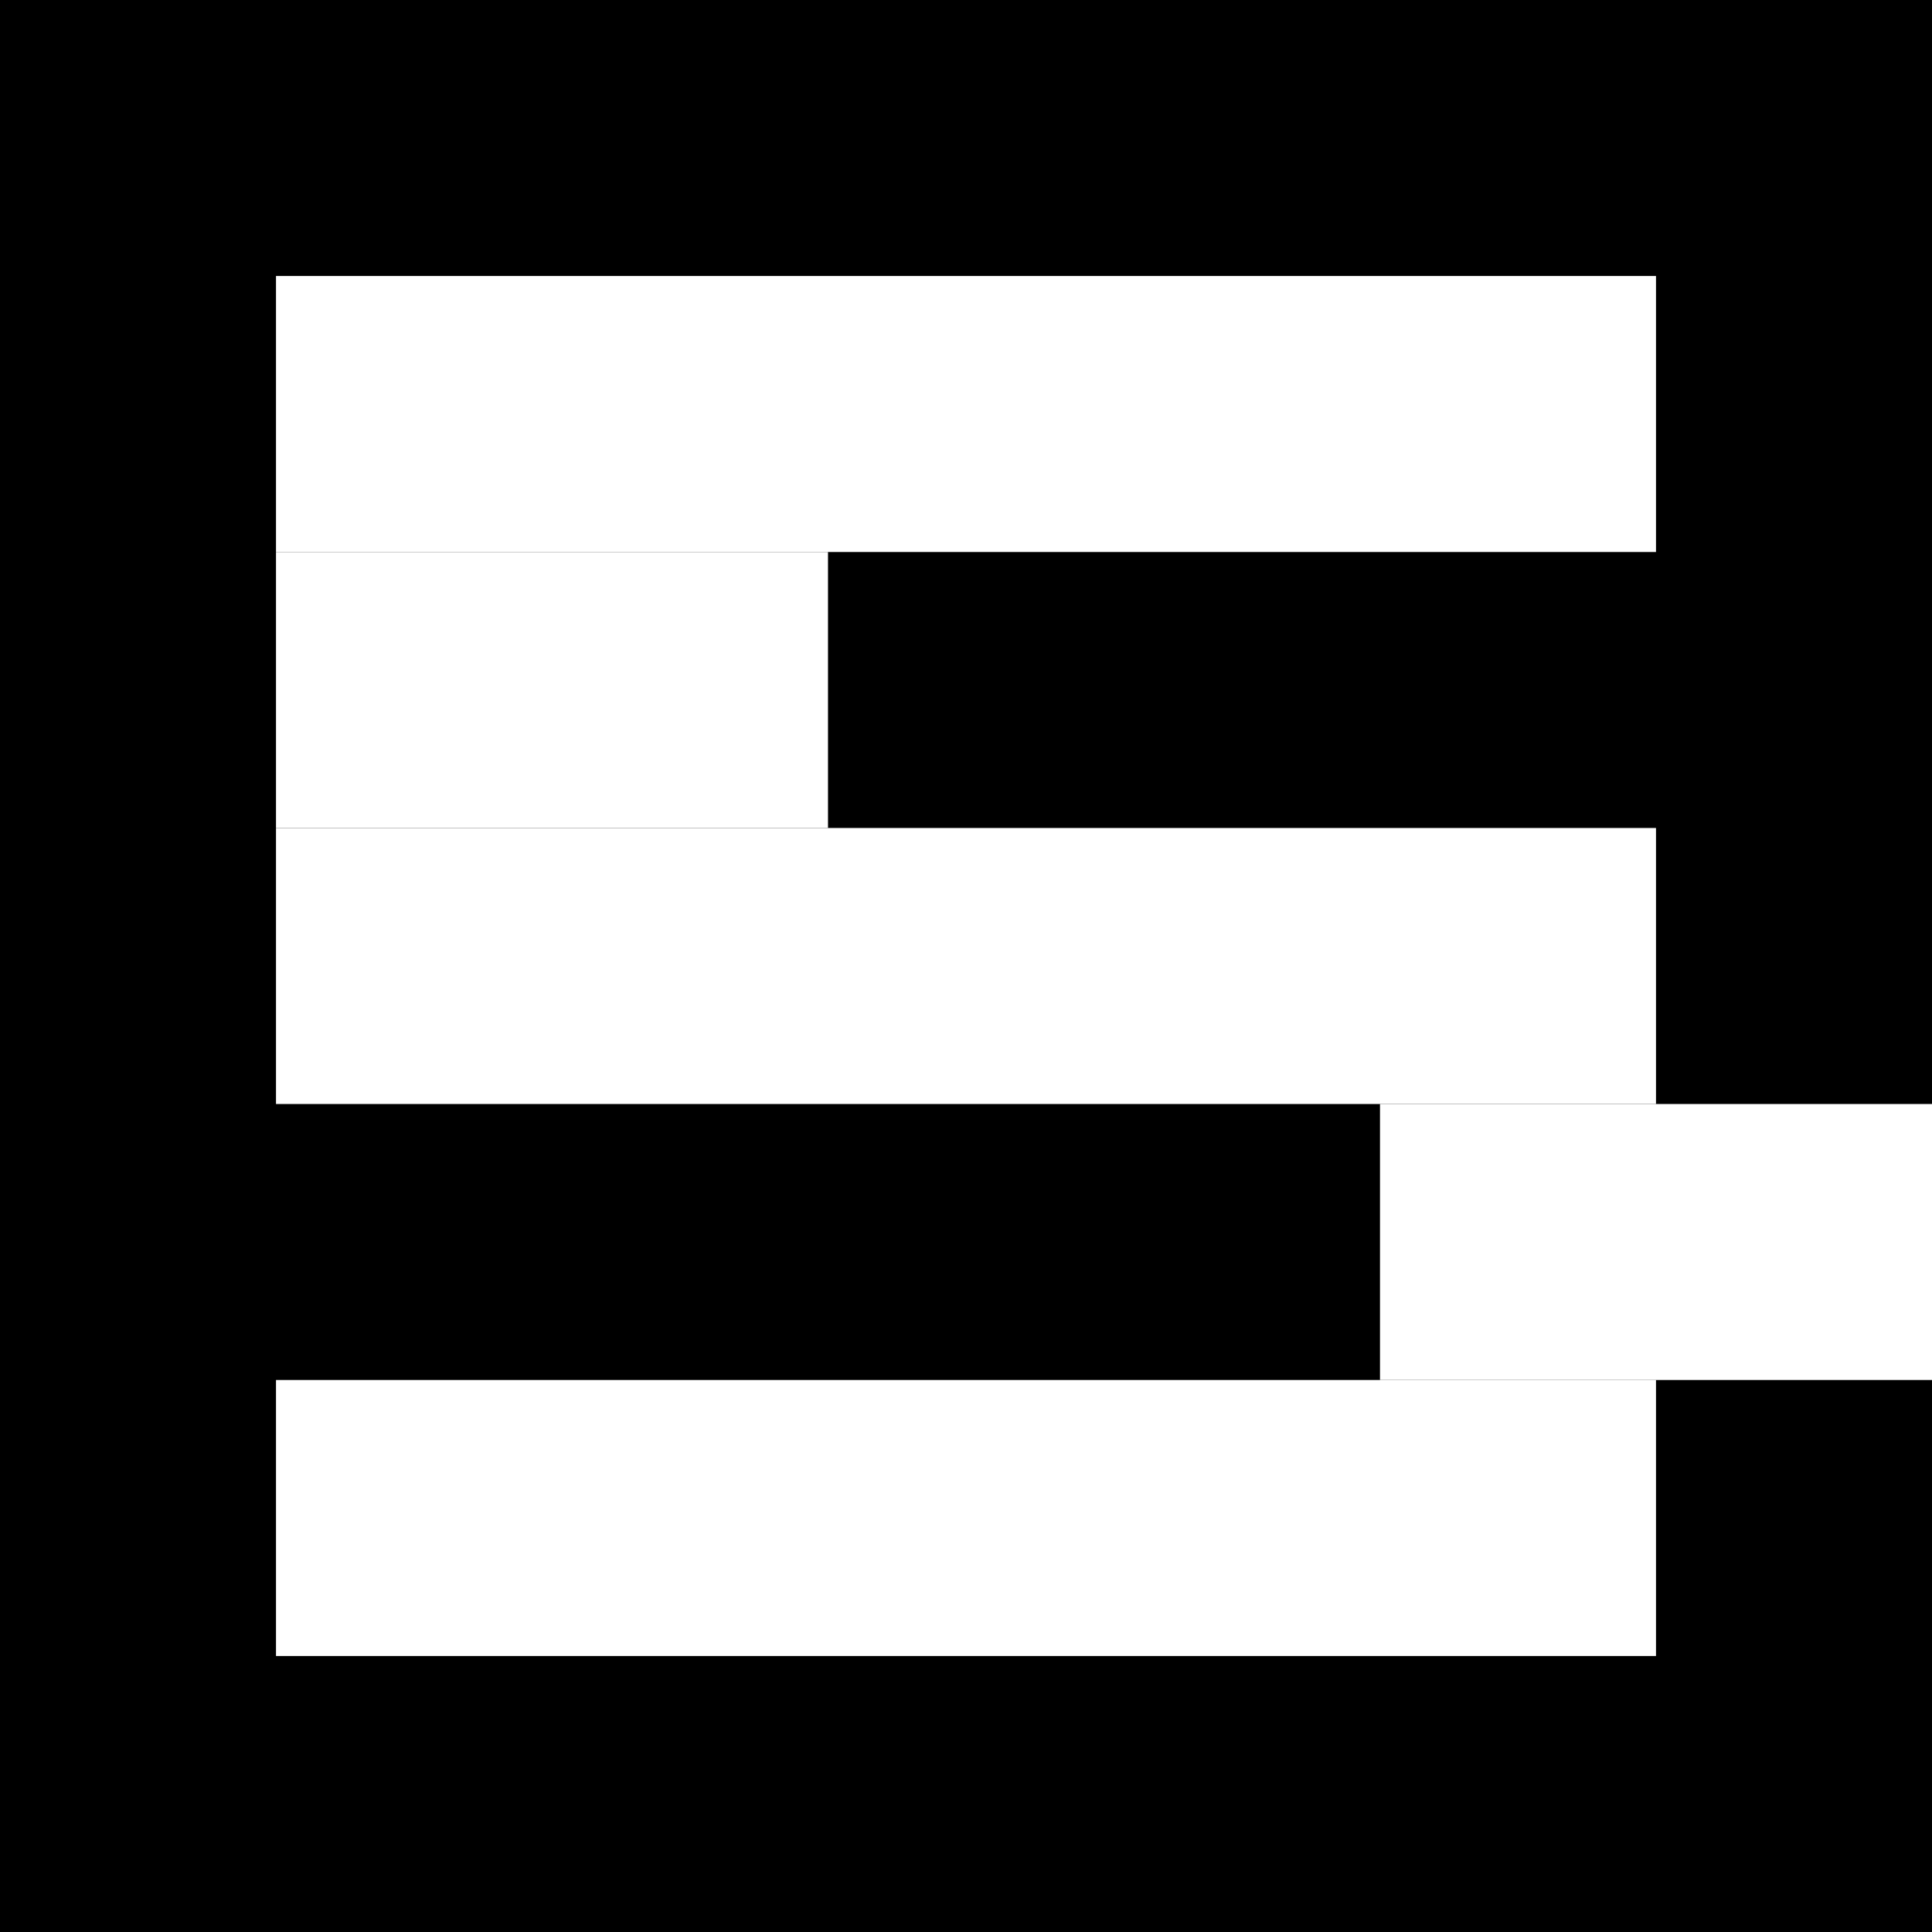
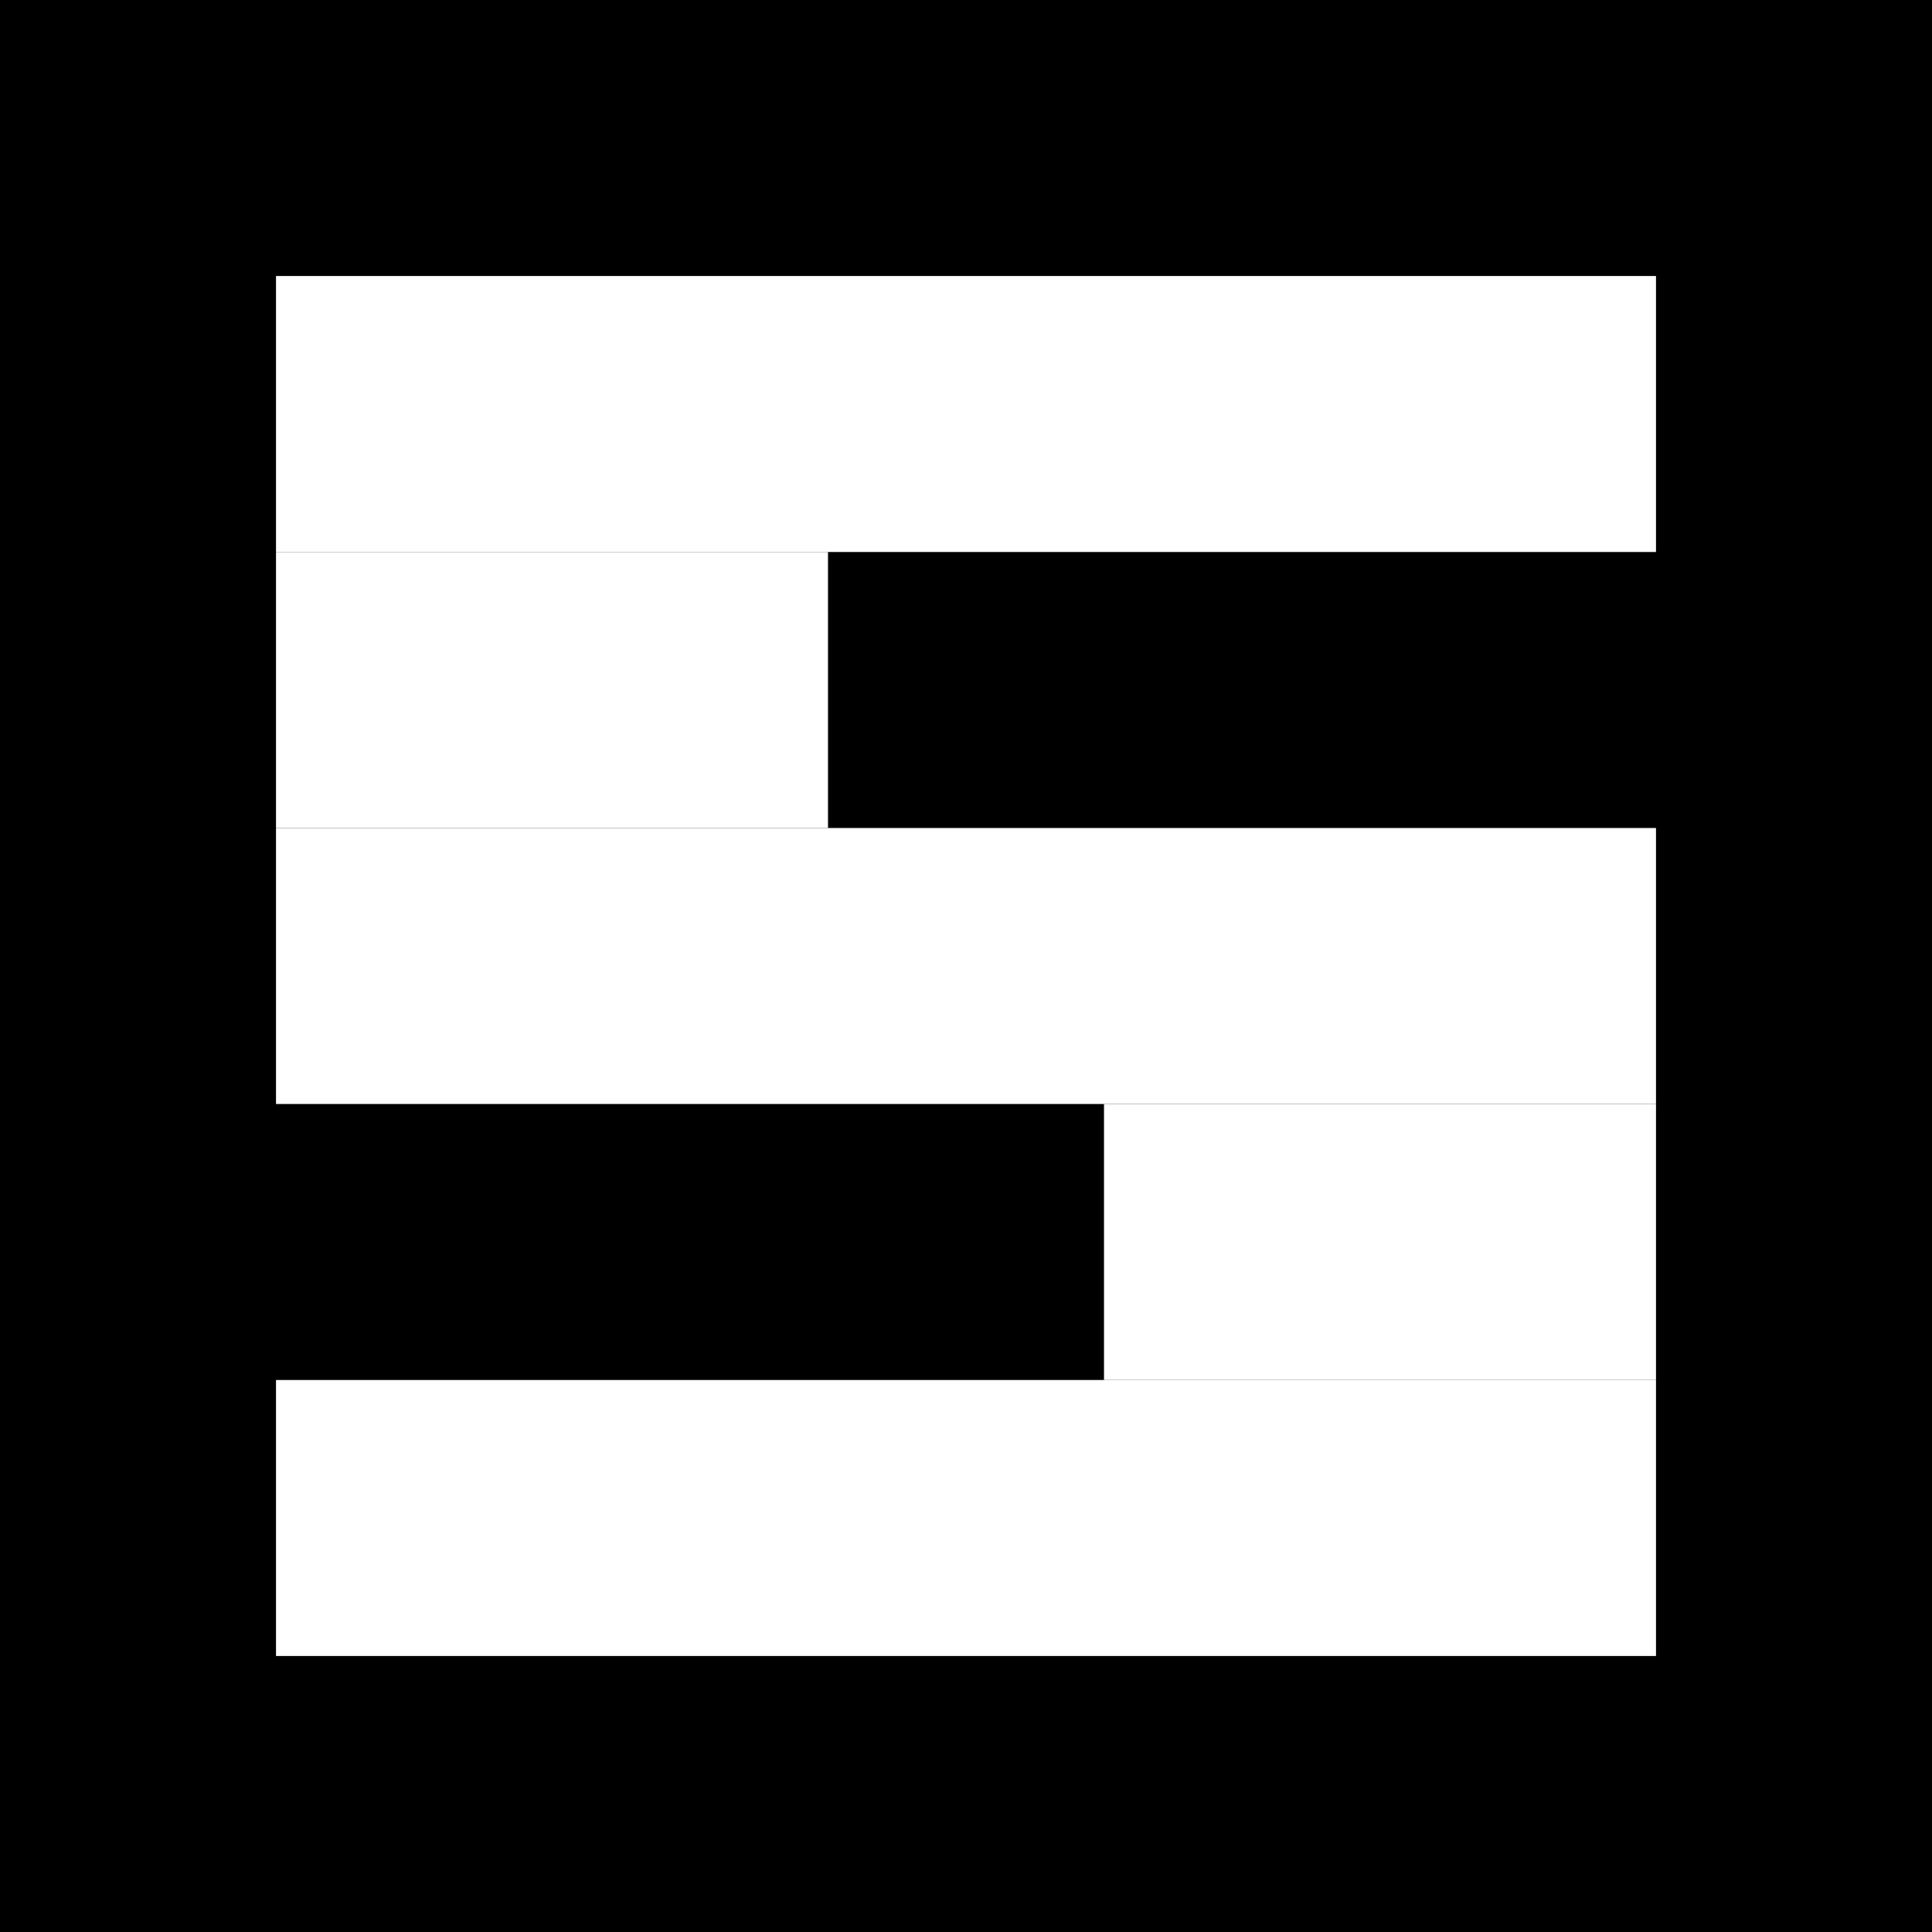
<svg xmlns="http://www.w3.org/2000/svg" width="35" height="35">
  <rect x="0" y="0" width="35" height="35" fill="#000000" />
  <rect x="5" y="5" width="25" height="5" fill="#ffffff" />
  <rect x="5" y="10" width="10" height="5" fill="#ffffff" />
  <rect x="5" y="15" width="25" height="5" fill="#ffffff" />
-   <rect x="25" y="20" width="10" height="5" fill="#ffffff" />
+   <rect x="20" y="20" width="10" height="5" fill="#ffffff" />
  <rect x="5" y="25" width="25" height="5" fill="#ffffff" />
</svg>
